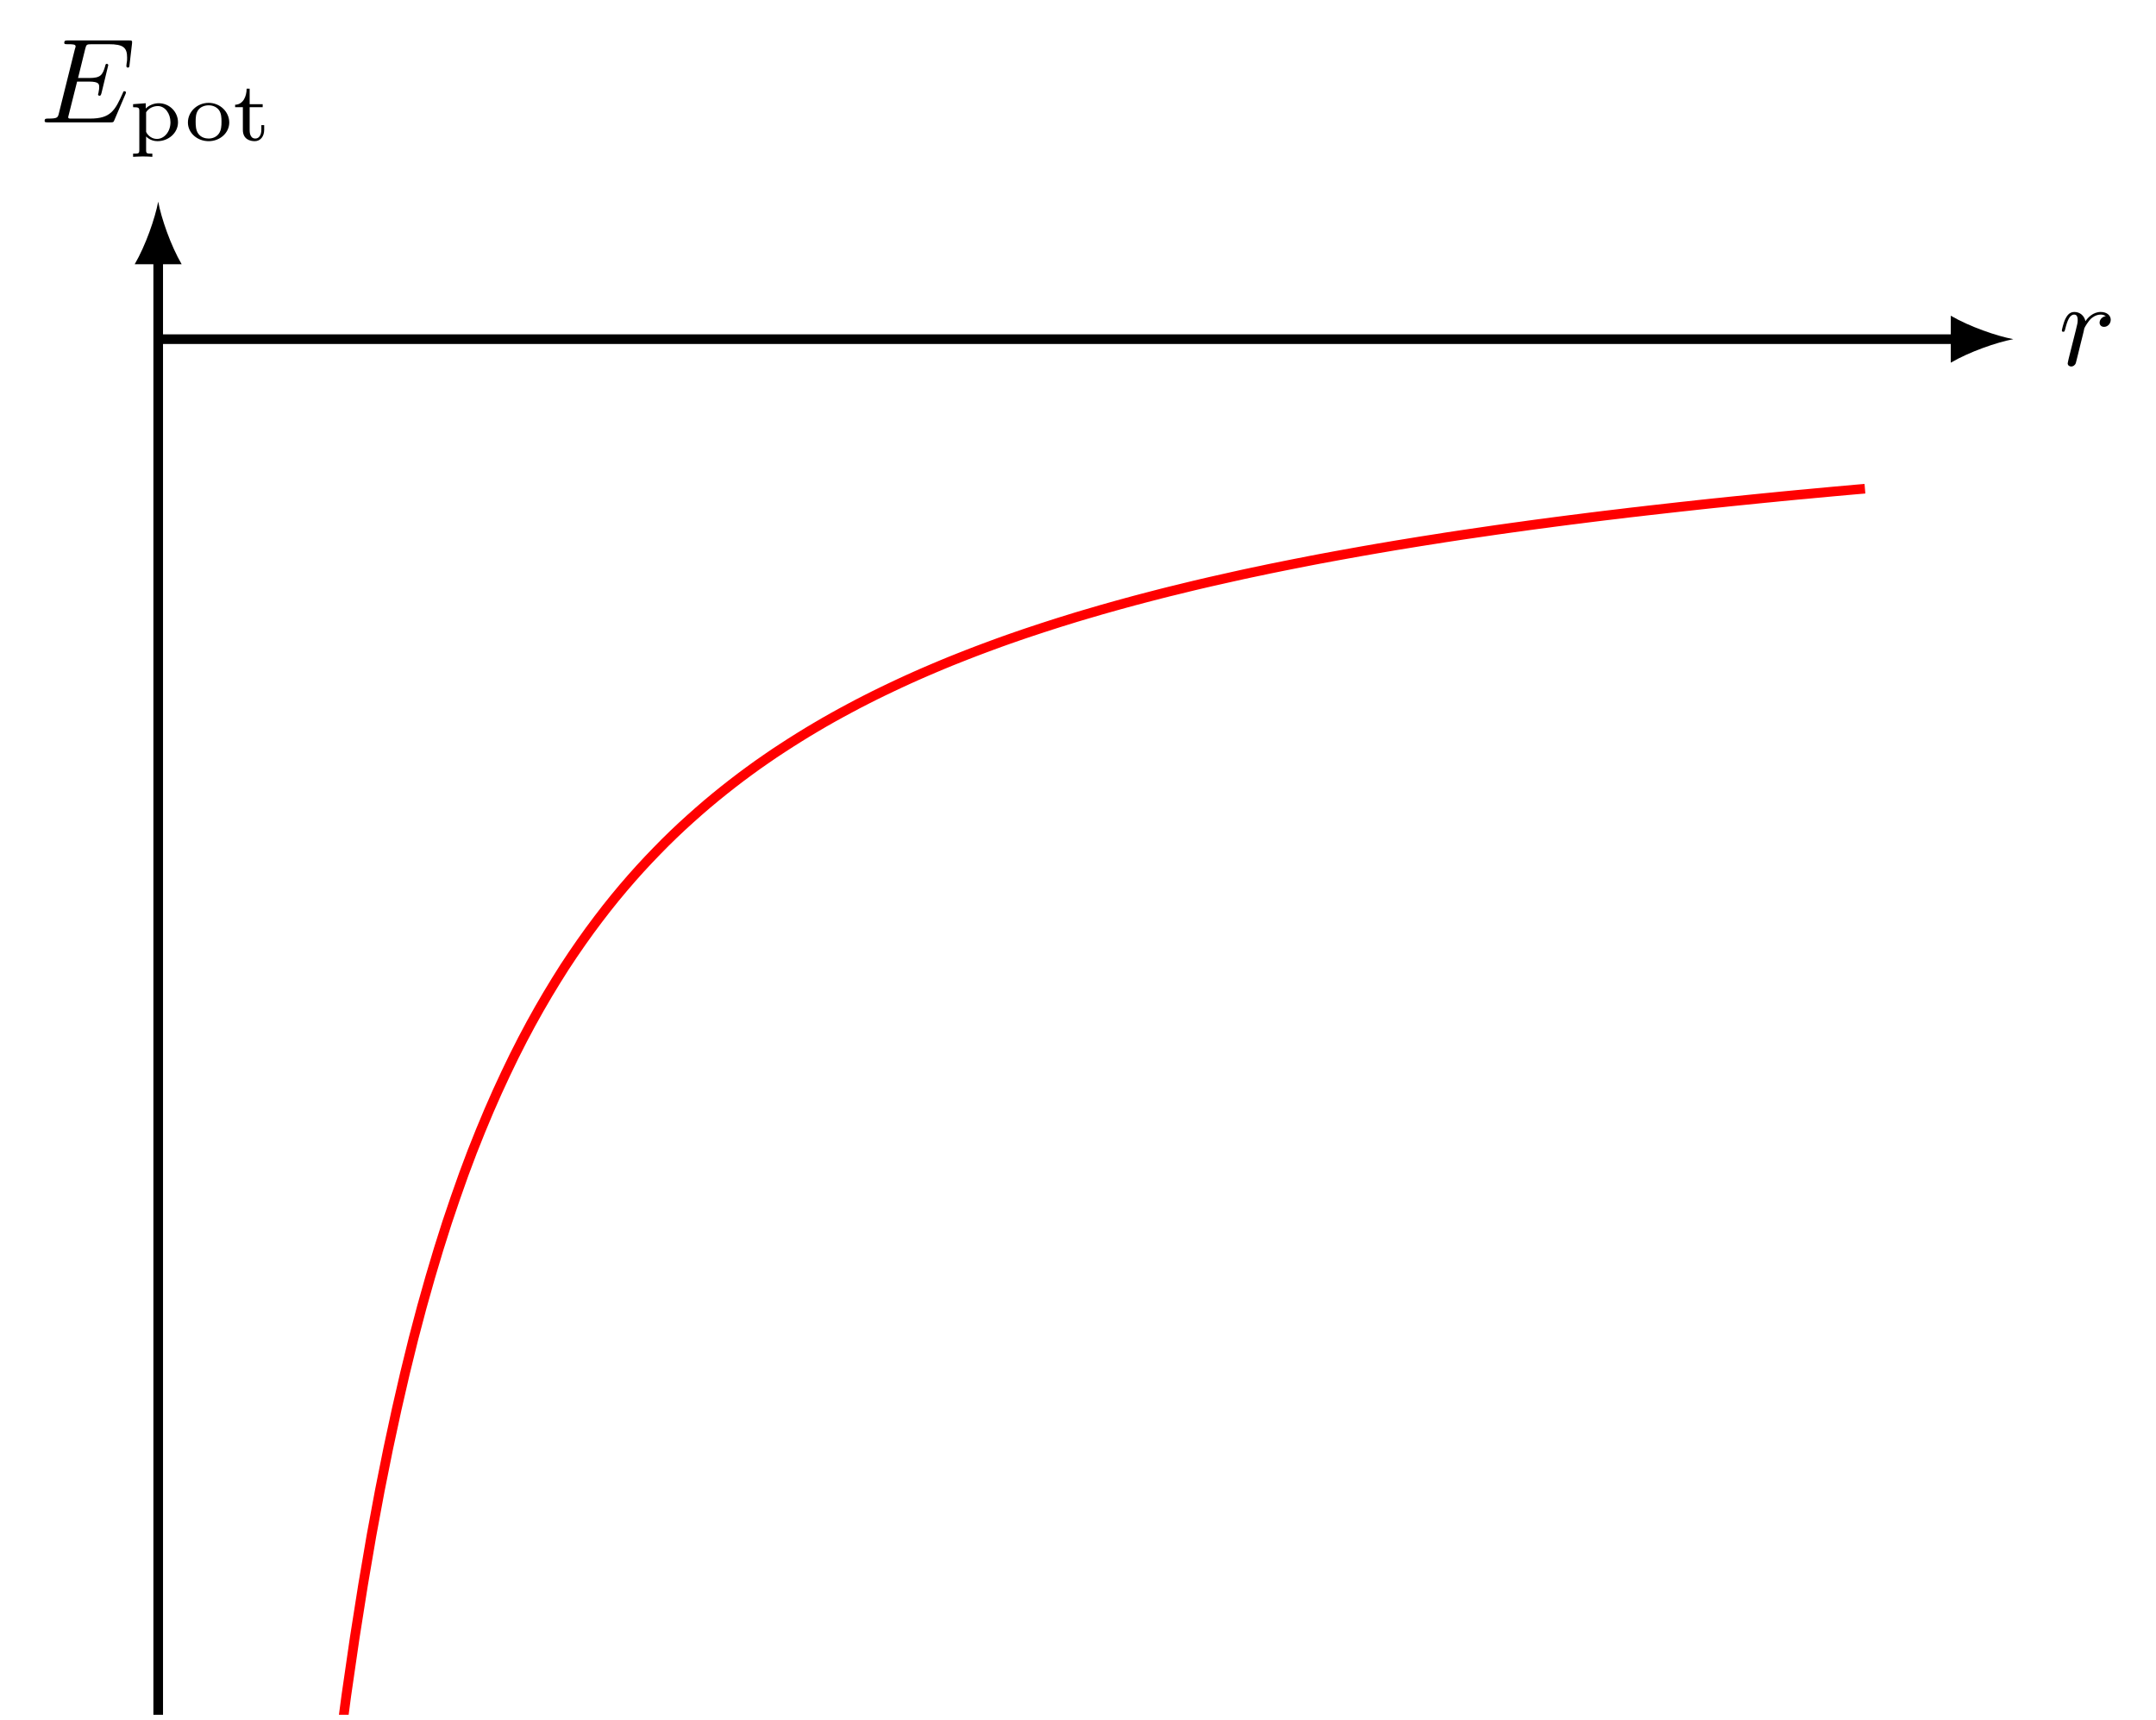
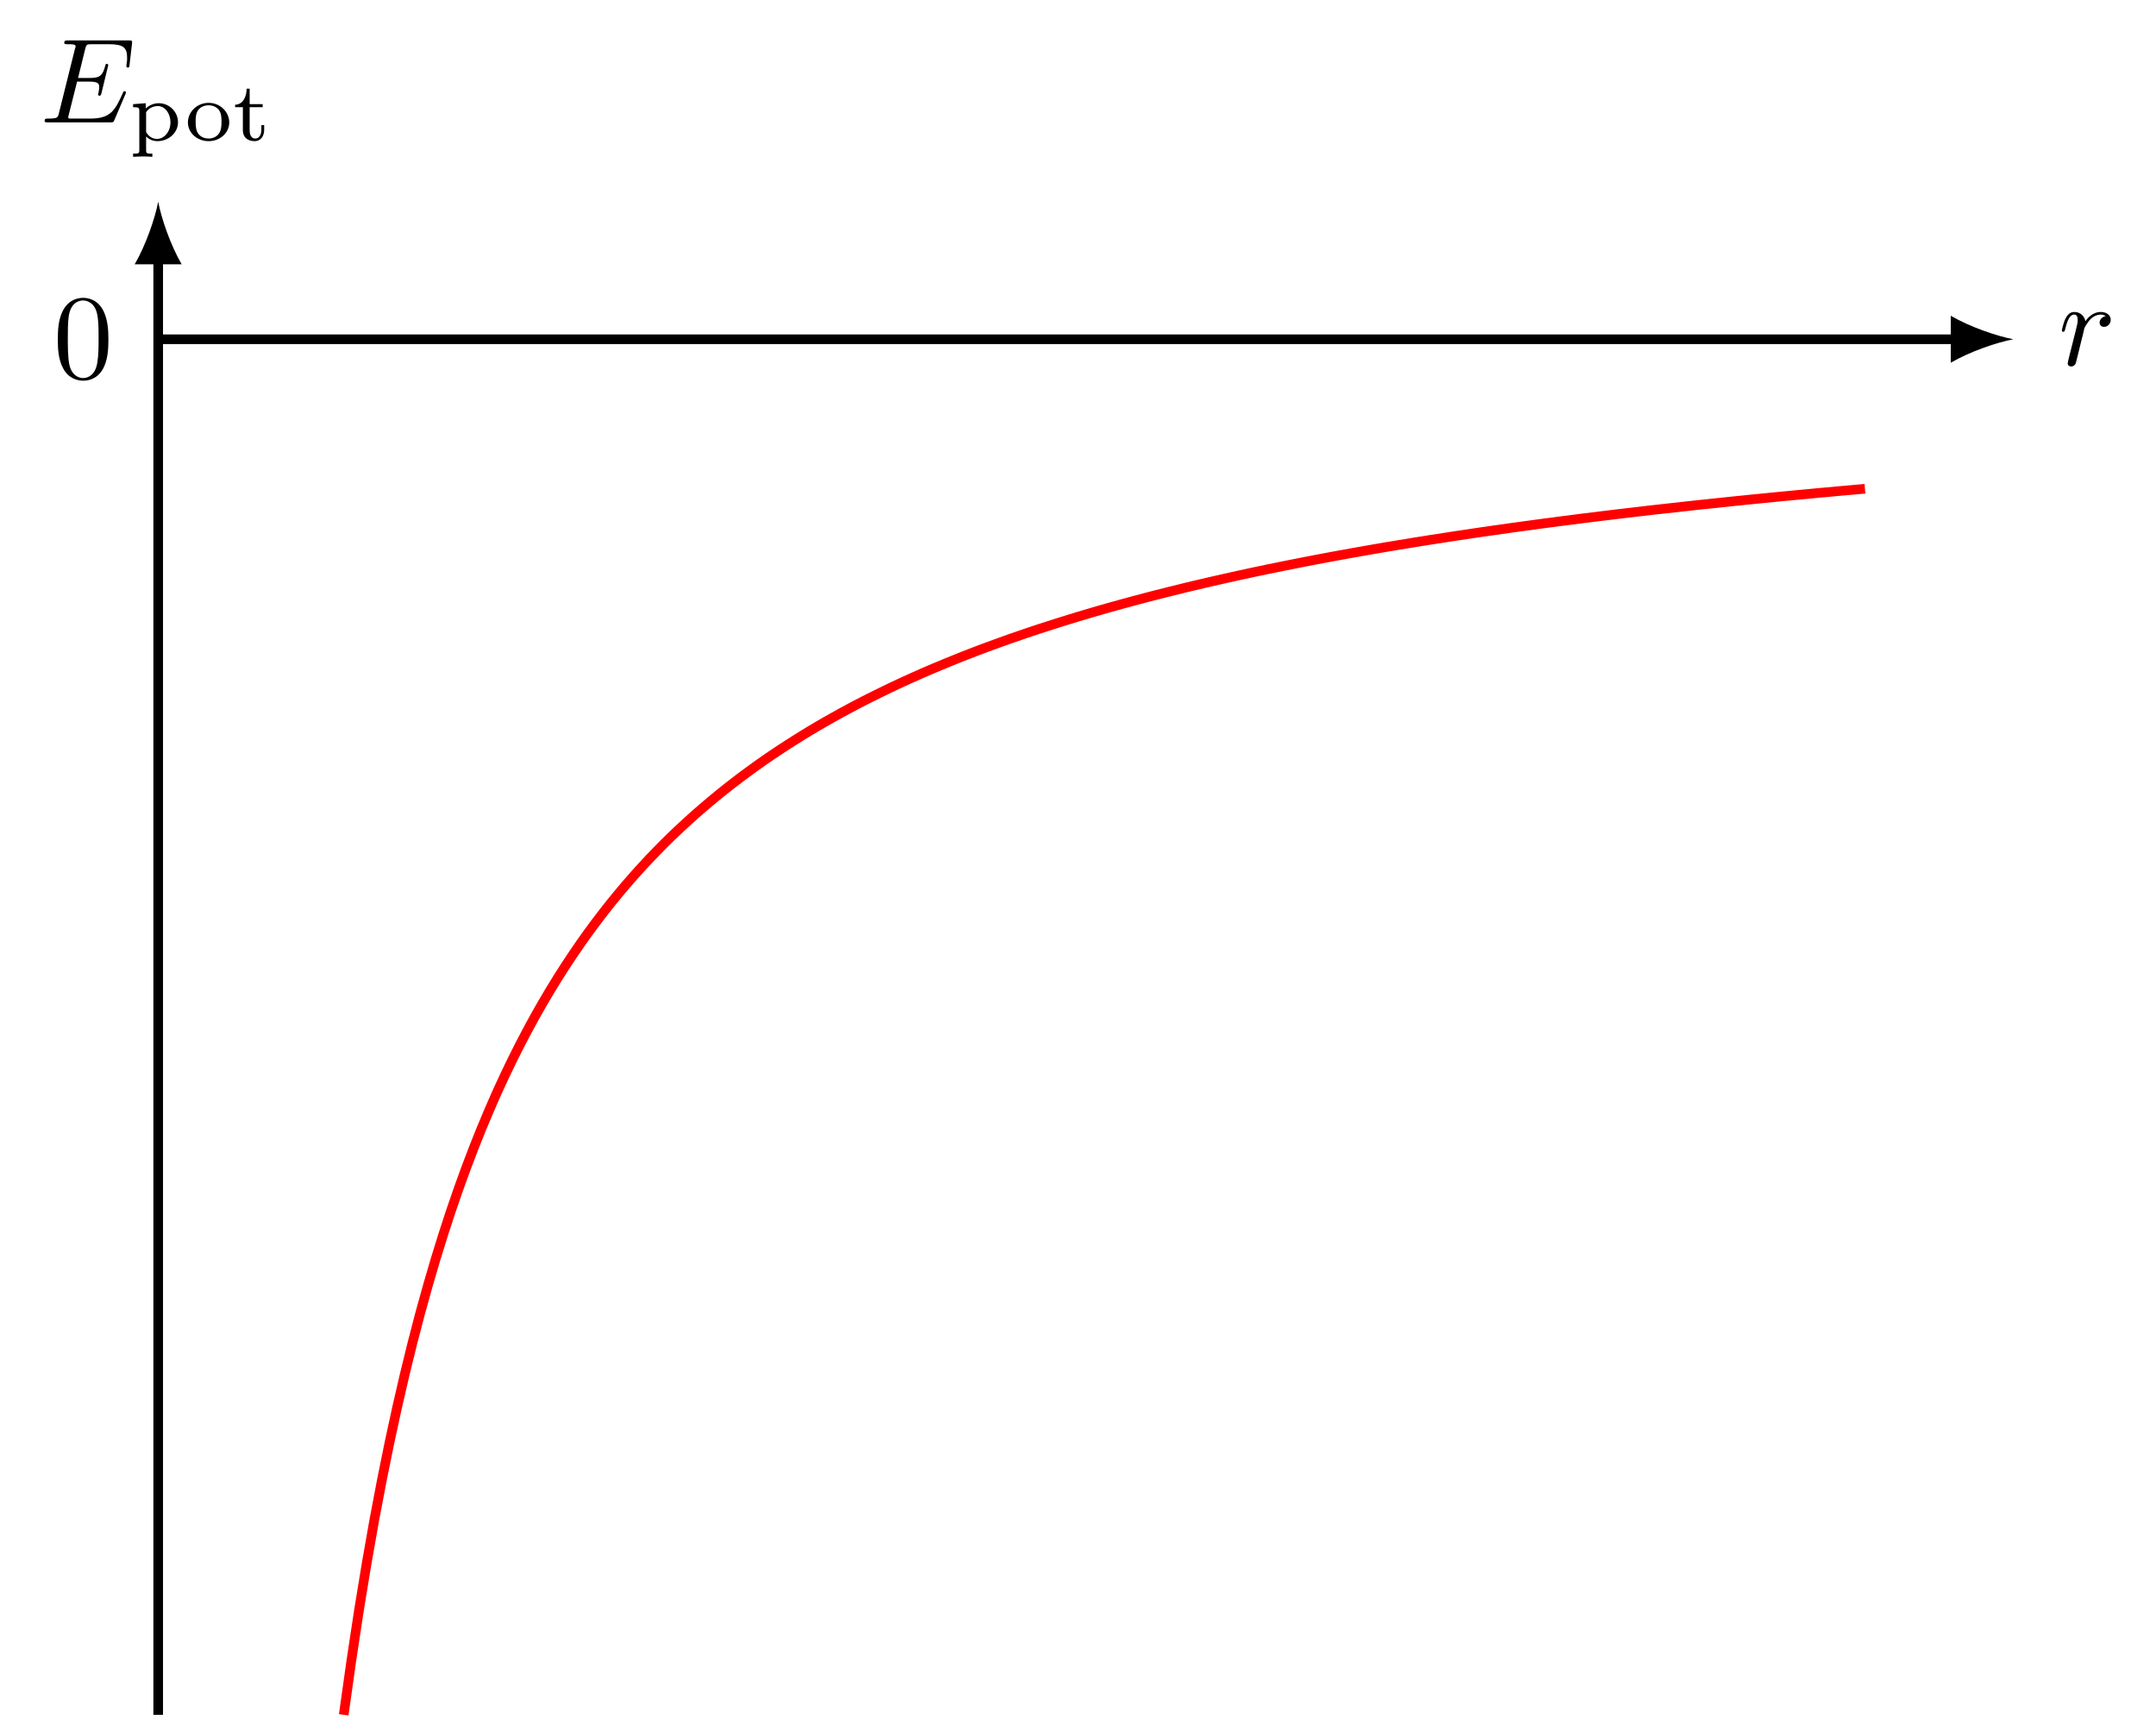
- <svg xmlns="http://www.w3.org/2000/svg" xmlns:xlink="http://www.w3.org/1999/xlink" width="178.499pt" height="142.341pt" viewBox="0 0 178.499 142.341" version="1.1">
+ <svg xmlns="http://www.w3.org/2000/svg" xmlns:xlink="http://www.w3.org/1999/xlink" width="178.499pt" height="142.34pt" viewBox="0 0 178.499 142.34" version="1.1">
  <defs>
    <g>
      <symbol overflow="visible" id="glyph0-0">
        <path style="stroke:none;" d="" />
      </symbol>
      <symbol overflow="visible" id="glyph0-1">
-         <path style="stroke:none;" d="M 0.875 -0.594 C 0.844 -0.438 0.781 -0.203 0.781 -0.156 C 0.781 0.016 0.922 0.109 1.078 0.109 C 1.203 0.109 1.375 0.031 1.453 -0.172 C 1.469 -0.203 1.797 -1.562 1.844 -1.75 C 1.922 -2.078 2.109 -2.766 2.156 -3.047 C 2.203 -3.172 2.484 -3.641 2.719 -3.859 C 2.797 -3.922 3.094 -4.188 3.516 -4.188 C 3.781 -4.188 3.922 -4.062 3.938 -4.062 C 3.641 -4.016 3.422 -3.781 3.422 -3.516 C 3.422 -3.359 3.531 -3.172 3.797 -3.172 C 4.062 -3.172 4.344 -3.406 4.344 -3.766 C 4.344 -4.109 4.031 -4.406 3.516 -4.406 C 2.875 -4.406 2.438 -3.922 2.25 -3.641 C 2.156 -4.094 1.797 -4.406 1.328 -4.406 C 0.875 -4.406 0.688 -4.016 0.594 -3.844 C 0.422 -3.5 0.297 -2.906 0.297 -2.875 C 0.297 -2.766 0.391 -2.766 0.406 -2.766 C 0.516 -2.766 0.516 -2.781 0.578 -3 C 0.75 -3.703 0.953 -4.188 1.312 -4.188 C 1.469 -4.188 1.609 -4.109 1.609 -3.734 C 1.609 -3.516 1.578 -3.406 1.453 -2.891 Z M 0.875 -0.594 " />
-       </symbol>
-       <symbol overflow="visible" id="glyph0-2">
-         <path style="stroke:none;" d="M 7.062 -2.328 C 7.078 -2.375 7.109 -2.438 7.109 -2.469 C 7.109 -2.469 7.109 -2.578 6.984 -2.578 C 6.891 -2.578 6.875 -2.516 6.859 -2.453 C 6.203 -0.984 5.844 -0.312 4.141 -0.312 L 2.688 -0.312 C 2.547 -0.312 2.516 -0.312 2.469 -0.312 C 2.359 -0.328 2.328 -0.344 2.328 -0.422 C 2.328 -0.453 2.328 -0.469 2.375 -0.641 L 3.062 -3.375 L 4.047 -3.375 C 4.891 -3.375 4.891 -3.156 4.891 -2.906 C 4.891 -2.844 4.891 -2.719 4.828 -2.422 C 4.812 -2.375 4.797 -2.344 4.797 -2.312 C 4.797 -2.266 4.828 -2.203 4.922 -2.203 C 5 -2.203 5.031 -2.25 5.078 -2.406 L 5.641 -4.734 C 5.641 -4.797 5.594 -4.844 5.516 -4.844 C 5.438 -4.844 5.406 -4.781 5.391 -4.672 C 5.172 -3.906 5 -3.672 4.078 -3.672 L 3.141 -3.672 L 3.734 -6.078 C 3.828 -6.438 3.844 -6.469 4.281 -6.469 L 5.688 -6.469 C 6.891 -6.469 7.203 -6.188 7.203 -5.359 C 7.203 -5.125 7.203 -5.109 7.156 -4.828 C 7.156 -4.781 7.141 -4.703 7.141 -4.656 C 7.141 -4.609 7.172 -4.531 7.266 -4.531 C 7.375 -4.531 7.391 -4.594 7.406 -4.781 L 7.609 -6.516 C 7.641 -6.781 7.594 -6.781 7.344 -6.781 L 2.297 -6.781 C 2.109 -6.781 2 -6.781 2 -6.578 C 2 -6.469 2.094 -6.469 2.281 -6.469 C 2.656 -6.469 2.938 -6.469 2.938 -6.297 C 2.938 -6.25 2.938 -6.234 2.875 -6.047 L 1.562 -0.781 C 1.469 -0.391 1.453 -0.312 0.656 -0.312 C 0.484 -0.312 0.375 -0.312 0.375 -0.125 C 0.375 0 0.469 0 0.656 0 L 5.828 0 C 6.062 0 6.078 -0.016 6.141 -0.172 Z M 7.062 -2.328 " />
+         <path style="stroke:none;" d="M 4.578 -3.188 C 4.578 -3.984 4.531 -4.781 4.188 -5.516 C 3.734 -6.484 2.906 -6.641 2.5 -6.641 C 1.891 -6.641 1.172 -6.375 0.75 -5.453 C 0.438 -4.766 0.391 -3.984 0.391 -3.188 C 0.391 -2.438 0.422 -1.547 0.844 -0.781 C 1.266 0.016 2 0.219 2.484 0.219 C 3.016 0.219 3.781 0.016 4.219 -0.938 C 4.531 -1.625 4.578 -2.406 4.578 -3.188 Z M 2.484 0 C 2.094 0 1.5 -0.25 1.328 -1.203 C 1.219 -1.797 1.219 -2.719 1.219 -3.312 C 1.219 -3.953 1.219 -4.609 1.297 -5.141 C 1.484 -6.328 2.234 -6.422 2.484 -6.422 C 2.812 -6.422 3.469 -6.234 3.656 -5.25 C 3.766 -4.688 3.766 -3.938 3.766 -3.312 C 3.766 -2.562 3.766 -1.891 3.656 -1.25 C 3.5 -0.297 2.938 0 2.484 0 Z M 2.484 0 " />
      </symbol>
      <symbol overflow="visible" id="glyph1-0">
        <path style="stroke:none;" d="" />
      </symbol>
      <symbol overflow="visible" id="glyph1-1">
+         <path style="stroke:none;" d="M 0.875 -0.594 C 0.844 -0.438 0.781 -0.203 0.781 -0.156 C 0.781 0.016 0.922 0.109 1.078 0.109 C 1.203 0.109 1.375 0.031 1.453 -0.172 C 1.469 -0.203 1.797 -1.562 1.844 -1.75 C 1.922 -2.078 2.109 -2.766 2.156 -3.047 C 2.203 -3.172 2.484 -3.641 2.719 -3.859 C 2.797 -3.922 3.094 -4.188 3.516 -4.188 C 3.781 -4.188 3.922 -4.062 3.938 -4.062 C 3.641 -4.016 3.422 -3.781 3.422 -3.516 C 3.422 -3.359 3.531 -3.172 3.797 -3.172 C 4.062 -3.172 4.344 -3.406 4.344 -3.766 C 4.344 -4.109 4.031 -4.406 3.516 -4.406 C 2.875 -4.406 2.438 -3.922 2.25 -3.641 C 2.156 -4.094 1.797 -4.406 1.328 -4.406 C 0.875 -4.406 0.688 -4.016 0.594 -3.844 C 0.422 -3.5 0.297 -2.906 0.297 -2.875 C 0.297 -2.766 0.391 -2.766 0.406 -2.766 C 0.516 -2.766 0.516 -2.781 0.578 -3 C 0.75 -3.703 0.953 -4.188 1.312 -4.188 C 1.469 -4.188 1.609 -4.109 1.609 -3.734 C 1.609 -3.516 1.578 -3.406 1.453 -2.891 Z M 0.875 -0.594 " />
+       </symbol>
+       <symbol overflow="visible" id="glyph1-2">
+         <path style="stroke:none;" d="M 7.062 -2.328 C 7.078 -2.375 7.109 -2.438 7.109 -2.469 C 7.109 -2.469 7.109 -2.578 6.984 -2.578 C 6.891 -2.578 6.875 -2.516 6.859 -2.453 C 6.203 -0.984 5.844 -0.312 4.141 -0.312 L 2.688 -0.312 C 2.547 -0.312 2.516 -0.312 2.469 -0.312 C 2.359 -0.328 2.328 -0.344 2.328 -0.422 C 2.328 -0.453 2.328 -0.469 2.375 -0.641 L 3.062 -3.375 L 4.047 -3.375 C 4.891 -3.375 4.891 -3.156 4.891 -2.906 C 4.891 -2.844 4.891 -2.719 4.828 -2.422 C 4.812 -2.375 4.797 -2.344 4.797 -2.312 C 4.797 -2.266 4.828 -2.203 4.922 -2.203 C 5 -2.203 5.031 -2.25 5.078 -2.406 L 5.641 -4.734 C 5.641 -4.797 5.594 -4.844 5.516 -4.844 C 5.438 -4.844 5.406 -4.781 5.391 -4.672 C 5.172 -3.906 5 -3.672 4.078 -3.672 L 3.141 -3.672 L 3.734 -6.078 C 3.828 -6.438 3.844 -6.469 4.281 -6.469 L 5.688 -6.469 C 6.891 -6.469 7.203 -6.188 7.203 -5.359 C 7.203 -5.125 7.203 -5.109 7.156 -4.828 C 7.156 -4.781 7.141 -4.703 7.141 -4.656 C 7.141 -4.609 7.172 -4.531 7.266 -4.531 C 7.375 -4.531 7.391 -4.594 7.406 -4.781 L 7.609 -6.516 C 7.641 -6.781 7.594 -6.781 7.344 -6.781 L 2.297 -6.781 C 2.109 -6.781 2 -6.781 2 -6.578 C 2 -6.469 2.094 -6.469 2.281 -6.469 C 2.656 -6.469 2.938 -6.469 2.938 -6.297 C 2.938 -6.25 2.938 -6.234 2.875 -6.047 L 1.562 -0.781 C 1.469 -0.391 1.453 -0.312 0.656 -0.312 C 0.484 -0.312 0.375 -0.312 0.375 -0.125 C 0.375 0 0.469 0 0.656 0 L 5.828 0 C 6.062 0 6.078 -0.016 6.141 -0.172 Z M 7.062 -2.328 " />
+       </symbol>
+       <symbol overflow="visible" id="glyph2-0">
+         <path style="stroke:none;" d="" />
+       </symbol>
+       <symbol overflow="visible" id="glyph2-1">
        <path style="stroke:none;" d="M 1.938 1.094 C 1.484 1.094 1.422 1.094 1.422 0.797 L 1.422 -0.328 C 1.453 -0.297 1.781 0.062 2.359 0.062 C 3.281 0.062 4.062 -0.625 4.062 -1.5 C 4.062 -2.359 3.359 -3.078 2.469 -3.078 C 2.078 -3.078 1.672 -2.922 1.391 -2.641 L 1.391 -3.078 L 0.344 -3 L 0.344 -2.75 C 0.828 -2.75 0.859 -2.703 0.859 -2.422 L 0.859 0.797 C 0.859 1.094 0.797 1.094 0.344 1.094 L 0.344 1.359 C 0.359 1.359 0.844 1.328 1.141 1.328 C 1.391 1.328 1.875 1.344 1.938 1.359 Z M 1.422 -2.328 C 1.625 -2.672 2.031 -2.844 2.391 -2.844 C 2.984 -2.844 3.438 -2.234 3.438 -1.5 C 3.438 -0.703 2.906 -0.125 2.328 -0.125 C 1.703 -0.125 1.438 -0.656 1.422 -0.703 Z M 1.422 -2.328 " />
      </symbol>
-       <symbol overflow="visible" id="glyph1-2">
+       <symbol overflow="visible" id="glyph2-2">
        <path style="stroke:none;" d="M 3.688 -1.484 C 3.688 -2.359 2.938 -3.109 1.984 -3.109 C 1.016 -3.109 0.266 -2.359 0.266 -1.484 C 0.266 -0.625 1.031 0.062 1.984 0.062 C 2.922 0.062 3.688 -0.625 3.688 -1.484 Z M 1.984 -0.156 C 1.719 -0.156 1.344 -0.234 1.109 -0.578 C 0.922 -0.859 0.906 -1.219 0.906 -1.547 C 0.906 -1.844 0.906 -2.266 1.156 -2.562 C 1.328 -2.766 1.625 -2.906 1.984 -2.906 C 2.391 -2.906 2.688 -2.719 2.844 -2.5 C 3.031 -2.234 3.047 -1.875 3.047 -1.547 C 3.047 -1.219 3.031 -0.844 2.828 -0.562 C 2.641 -0.297 2.328 -0.156 1.984 -0.156 Z M 1.984 -0.156 " />
      </symbol>
-       <symbol overflow="visible" id="glyph1-3">
+       <symbol overflow="visible" id="glyph2-3">
        <path style="stroke:none;" d="M 1.406 -2.75 L 2.484 -2.75 L 2.484 -3 L 1.406 -3 L 1.406 -4.281 L 1.156 -4.281 C 1.156 -3.656 0.875 -2.969 0.203 -2.953 L 0.203 -2.75 L 0.844 -2.75 L 0.844 -0.875 C 0.844 -0.094 1.438 0.062 1.828 0.062 C 2.297 0.062 2.609 -0.328 2.609 -0.875 L 2.609 -1.266 L 2.375 -1.266 L 2.375 -0.891 C 2.375 -0.406 2.156 -0.156 1.875 -0.156 C 1.406 -0.156 1.406 -0.734 1.406 -0.859 Z M 1.406 -2.75 " />
      </symbol>
    </g>
    <clipPath id="clip1">
      <path d="M 12 20 L 14 20 L 14 142.34 L 12 142.34 Z M 12 20 " />
    </clipPath>
    <clipPath id="clip2">
-       <path d="M 13.098 29 L 166 29 L 166 141.938 L 13.098 141.938 Z M 13.098 29 " />
+       <path d="M 17 29 L 166 29 L 166 142.34 L 17 142.34 Z M 17 29 " />
    </clipPath>
  </defs>
  <g id="surface1">
-     <path style="fill:none;stroke-width:0.797;stroke-linecap:butt;stroke-linejoin:miter;stroke:rgb(0%,0%,0%);stroke-opacity:1;stroke-miterlimit:10;" d="M 0.002 569.304 L 148.931 569.304 " transform="matrix(1,0,0,-1,13.096,597.378)" />
-     <path style=" stroke:none;fill-rule:nonzero;fill:rgb(0%,0%,0%);fill-opacity:1;" d="M 166.688 28.074 C 165.309 27.816 163.062 27.039 161.508 26.133 L 161.508 30.02 C 163.062 29.113 165.309 28.336 166.688 28.074 " />
+     <path style="fill:none;stroke-width:0.797;stroke-linecap:butt;stroke-linejoin:miter;stroke:rgb(0%,0%,0%);stroke-opacity:1;stroke-miterlimit:10;" d="M 0.002 113.859 L 148.931 113.859 " transform="matrix(1,0,0,-1,13.096,141.941)" />
+     <path style=" stroke:none;fill-rule:nonzero;fill:rgb(0%,0%,0%);fill-opacity:1;" d="M 166.688 28.082 C 165.309 27.82 163.062 27.047 161.508 26.137 L 161.508 30.023 C 163.062 29.117 165.309 28.34 166.688 28.082 " />
    <g clip-path="url(#clip1)" clip-rule="nonzero">
-       <path style="fill:none;stroke-width:0.797;stroke-linecap:butt;stroke-linejoin:miter;stroke:rgb(0%,0%,0%);stroke-opacity:1;stroke-miterlimit:10;" d="M 0.002 455.44 L 0.002 576.026 " transform="matrix(1,0,0,-1,13.096,597.378)" />
+       <path style="fill:none;stroke-width:0.797;stroke-linecap:butt;stroke-linejoin:miter;stroke:rgb(0%,0%,0%);stroke-opacity:1;stroke-miterlimit:10;" d="M 0.002 -0 L 0.002 120.582 " transform="matrix(1,0,0,-1,13.096,141.941)" />
    </g>
-     <path style=" stroke:none;fill-rule:nonzero;fill:rgb(0%,0%,0%);fill-opacity:1;" d="M 13.098 16.691 C 12.836 18.07 12.059 20.316 11.152 21.871 L 15.039 21.871 C 14.133 20.316 13.355 18.07 13.098 16.691 " />
+     <path style=" stroke:none;fill-rule:nonzero;fill:rgb(0%,0%,0%);fill-opacity:1;" d="M 13.098 16.695 C 12.836 18.078 12.059 20.32 11.152 21.875 L 15.039 21.875 C 14.133 20.32 13.355 18.078 13.098 16.695 " />
    <g clip-path="url(#clip2)" clip-rule="nonzero">
-       <path style="fill:none;stroke-width:0.797;stroke-linecap:butt;stroke-linejoin:miter;stroke:rgb(100%,0%,0%);stroke-opacity:1;stroke-miterlimit:10;" d="M 3.072 -0.001 L 3.767 104.995 L 4.463 177.296 L 5.154 230.105 L 5.849 270.39 L 6.545 302.101 L 7.24 327.737 L 7.935 348.89 L 8.631 366.632 L 9.322 381.733 L 10.017 394.737 L 10.713 406.062 L 11.408 415.995 L 12.103 424.796 L 12.799 432.64 L 13.49 439.679 L 14.185 446.026 L 14.881 451.776 L 15.576 457.023 L 16.271 461.812 L 16.966 466.214 L 17.658 470.273 L 18.353 474.019 L 19.049 477.491 L 19.744 480.718 L 20.439 483.737 L 21.131 486.55 L 21.826 489.183 L 22.521 491.648 L 23.216 493.976 L 23.912 496.171 L 24.607 498.226 L 25.299 500.183 L 25.994 502.034 L 26.689 503.776 L 27.384 505.437 L 28.08 507.019 L 28.775 508.519 L 29.466 509.952 L 30.162 511.323 L 30.857 512.628 L 31.552 513.874 L 32.248 515.069 L 32.943 516.214 L 33.634 517.312 L 34.33 518.362 L 35.025 519.37 L 35.72 520.343 L 36.416 521.276 L 37.111 522.179 L 37.802 523.042 L 38.498 523.878 L 39.193 524.683 L 39.888 525.46 L 40.584 526.21 L 41.279 526.933 L 41.97 527.636 L 42.666 528.316 L 43.361 528.972 L 44.056 529.605 L 44.752 530.222 L 45.443 530.819 L 46.138 531.398 L 46.834 531.96 L 47.529 532.507 L 48.224 533.038 L 48.92 533.554 L 49.611 534.054 L 50.306 534.538 L 51.002 535.015 L 51.697 535.472 L 52.392 535.921 L 53.088 536.358 L 53.779 536.784 L 54.474 537.198 L 55.17 537.605 L 55.865 537.999 L 56.56 538.382 L 57.256 538.757 L 57.947 539.124 L 58.642 539.48 L 59.338 539.831 L 60.033 540.171 L 60.728 540.503 L 61.424 540.831 L 62.115 541.148 L 62.81 541.46 L 63.506 541.765 L 64.201 542.062 L 64.896 542.355 L 65.588 542.64 L 66.283 542.917 L 66.978 543.191 L 67.674 543.46 L 68.369 543.722 L 69.064 543.98 L 69.756 544.233 L 70.451 544.48 L 71.146 544.722 L 71.841 544.96 L 73.232 545.421 L 73.924 545.644 L 74.619 545.866 L 76.009 546.296 L 76.705 546.503 L 77.4 546.706 L 78.091 546.909 L 79.482 547.3 L 80.177 547.491 L 80.873 547.679 L 81.568 547.862 L 82.259 548.042 L 82.955 548.222 L 83.65 548.398 L 84.345 548.566 L 85.041 548.737 L 85.732 548.905 L 86.427 549.069 L 87.123 549.23 L 89.209 549.698 L 89.9 549.851 L 90.595 549.999 L 91.291 550.144 L 91.986 550.292 L 93.377 550.573 L 94.068 550.71 L 95.459 550.983 L 96.154 551.116 L 97.545 551.374 L 98.236 551.499 L 99.627 551.749 L 101.017 551.991 L 101.713 552.108 L 102.404 552.226 L 104.49 552.566 L 105.881 552.784 L 106.572 552.894 L 107.963 553.105 L 109.353 553.308 L 110.045 553.409 L 110.74 553.511 L 112.131 553.706 L 112.826 553.8 L 113.521 553.898 L 114.213 553.991 L 114.908 554.081 L 115.603 554.175 L 116.994 554.355 L 117.689 554.441 L 118.381 554.53 L 119.771 554.702 L 121.162 554.866 L 121.857 554.952 L 122.549 555.03 L 123.244 555.112 L 126.025 555.425 L 126.716 555.499 L 127.412 555.577 L 128.802 555.726 L 129.498 555.796 L 130.189 555.87 L 132.97 556.151 L 133.666 556.218 L 134.357 556.288 L 135.748 556.421 L 136.443 556.483 L 137.138 556.55 L 137.834 556.612 L 138.525 556.679 L 140.611 556.866 L 141.306 556.925 " transform="matrix(1,0,0,-1,13.096,597.378)" />
+       <path style="fill:none;stroke-width:0.797;stroke-linecap:butt;stroke-linejoin:miter;stroke:rgb(100%,0%,0%);stroke-opacity:1;stroke-miterlimit:10;" d="M 15.361 -0 L 15.994 4.496 L 16.627 8.671 L 17.259 12.523 L 17.892 16.117 L 18.525 19.453 L 19.158 22.574 L 19.791 25.488 L 20.424 28.226 L 21.056 30.804 L 21.689 33.23 L 22.322 35.511 L 22.955 37.675 L 23.588 39.718 L 24.22 41.656 L 24.853 43.496 L 25.486 45.242 L 26.119 46.906 L 26.752 48.492 L 27.384 49.996 L 28.017 51.449 L 28.65 52.82 L 29.283 54.14 L 29.916 55.406 L 30.549 56.613 L 31.181 57.777 L 31.814 58.89 L 32.447 59.964 L 33.08 60.996 L 33.713 61.988 L 34.345 62.941 L 34.978 63.863 L 35.611 64.754 L 36.244 65.609 L 36.877 66.437 L 37.509 67.238 L 38.142 68.011 L 38.775 68.761 L 39.408 69.484 L 40.041 70.187 L 40.674 70.867 L 41.306 71.523 L 41.939 72.164 L 42.572 72.785 L 43.205 73.382 L 43.842 73.968 L 44.474 74.539 L 45.107 75.089 L 45.74 75.625 L 46.373 76.148 L 47.006 76.656 L 47.638 77.148 L 48.271 77.632 L 48.904 78.097 L 49.537 78.558 L 50.17 79.004 L 50.802 79.437 L 51.435 79.859 L 52.068 80.273 L 52.701 80.675 L 53.334 81.07 L 53.967 81.457 L 54.599 81.832 L 55.232 82.199 L 55.865 82.554 L 56.498 82.906 L 57.131 83.25 L 57.763 83.586 L 58.396 83.914 L 59.029 84.234 L 59.662 84.546 L 60.295 84.855 L 60.927 85.156 L 61.56 85.453 L 62.193 85.742 L 63.459 86.304 L 64.091 86.574 L 64.724 86.839 L 65.357 87.101 L 65.99 87.359 L 66.623 87.613 L 67.256 87.859 L 67.888 88.101 L 68.521 88.339 L 69.787 88.8 L 70.42 89.027 L 71.685 89.464 L 72.318 89.679 L 72.955 89.89 L 74.22 90.296 L 74.853 90.496 L 76.119 90.886 L 77.384 91.261 L 78.017 91.445 L 78.65 91.625 L 79.916 91.976 L 80.549 92.148 L 81.814 92.484 L 82.447 92.648 L 83.713 92.968 L 84.978 93.281 L 85.611 93.433 L 86.877 93.73 L 88.142 94.019 L 89.408 94.3 L 90.674 94.574 L 91.939 94.839 L 93.205 95.097 L 95.103 95.472 L 96.369 95.714 L 97.634 95.949 L 98.267 96.062 L 98.9 96.179 L 99.533 96.289 L 100.166 96.402 L 101.431 96.621 L 102.064 96.726 L 102.701 96.832 L 103.334 96.933 L 103.966 97.039 L 105.232 97.242 L 107.763 97.632 L 109.662 97.914 L 112.193 98.273 L 114.724 98.617 L 115.357 98.699 L 115.99 98.785 L 116.623 98.863 L 117.888 99.027 L 119.787 99.261 L 120.42 99.336 L 121.052 99.414 L 123.584 99.711 L 127.381 100.132 L 130.545 100.464 L 131.177 100.527 L 131.81 100.593 L 132.447 100.656 L 134.345 100.843 L 134.978 100.902 L 135.611 100.964 L 136.877 101.082 L 137.509 101.144 L 138.142 101.199 L 139.408 101.316 L 140.041 101.371 L 140.674 101.429 L 141.306 101.484 " transform="matrix(1,0,0,-1,13.096,141.941)" />
    </g>
    <g style="fill:rgb(0%,0%,0%);fill-opacity:1;">
-       <use xlink:href="#glyph0-1" x="170.407" y="30.228" />
+       <use xlink:href="#glyph0-1" x="4.396" y="31.293" />
    </g>
    <g style="fill:rgb(0%,0%,0%);fill-opacity:1;">
-       <use xlink:href="#glyph0-2" x="3.321" y="10.128" />
+       <use xlink:href="#glyph1-1" x="170.407" y="30.228" />
    </g>
    <g style="fill:rgb(0%,0%,0%);fill-opacity:1;">
-       <use xlink:href="#glyph1-1" x="10.675" y="11.623" />
+       <use xlink:href="#glyph1-2" x="3.321" y="10.128" />
    </g>
    <g style="fill:rgb(0%,0%,0%);fill-opacity:1;">
-       <use xlink:href="#glyph1-2" x="15.292" y="11.623" />
-       <use xlink:href="#glyph1-3" x="19.263" y="11.623" />
+       <use xlink:href="#glyph2-1" x="10.675" y="11.622" />
+     </g>
+     <g style="fill:rgb(0%,0%,0%);fill-opacity:1;">
+       <use xlink:href="#glyph2-2" x="15.292" y="11.622" />
+       <use xlink:href="#glyph2-3" x="19.263" y="11.622" />
    </g>
  </g>
</svg>
